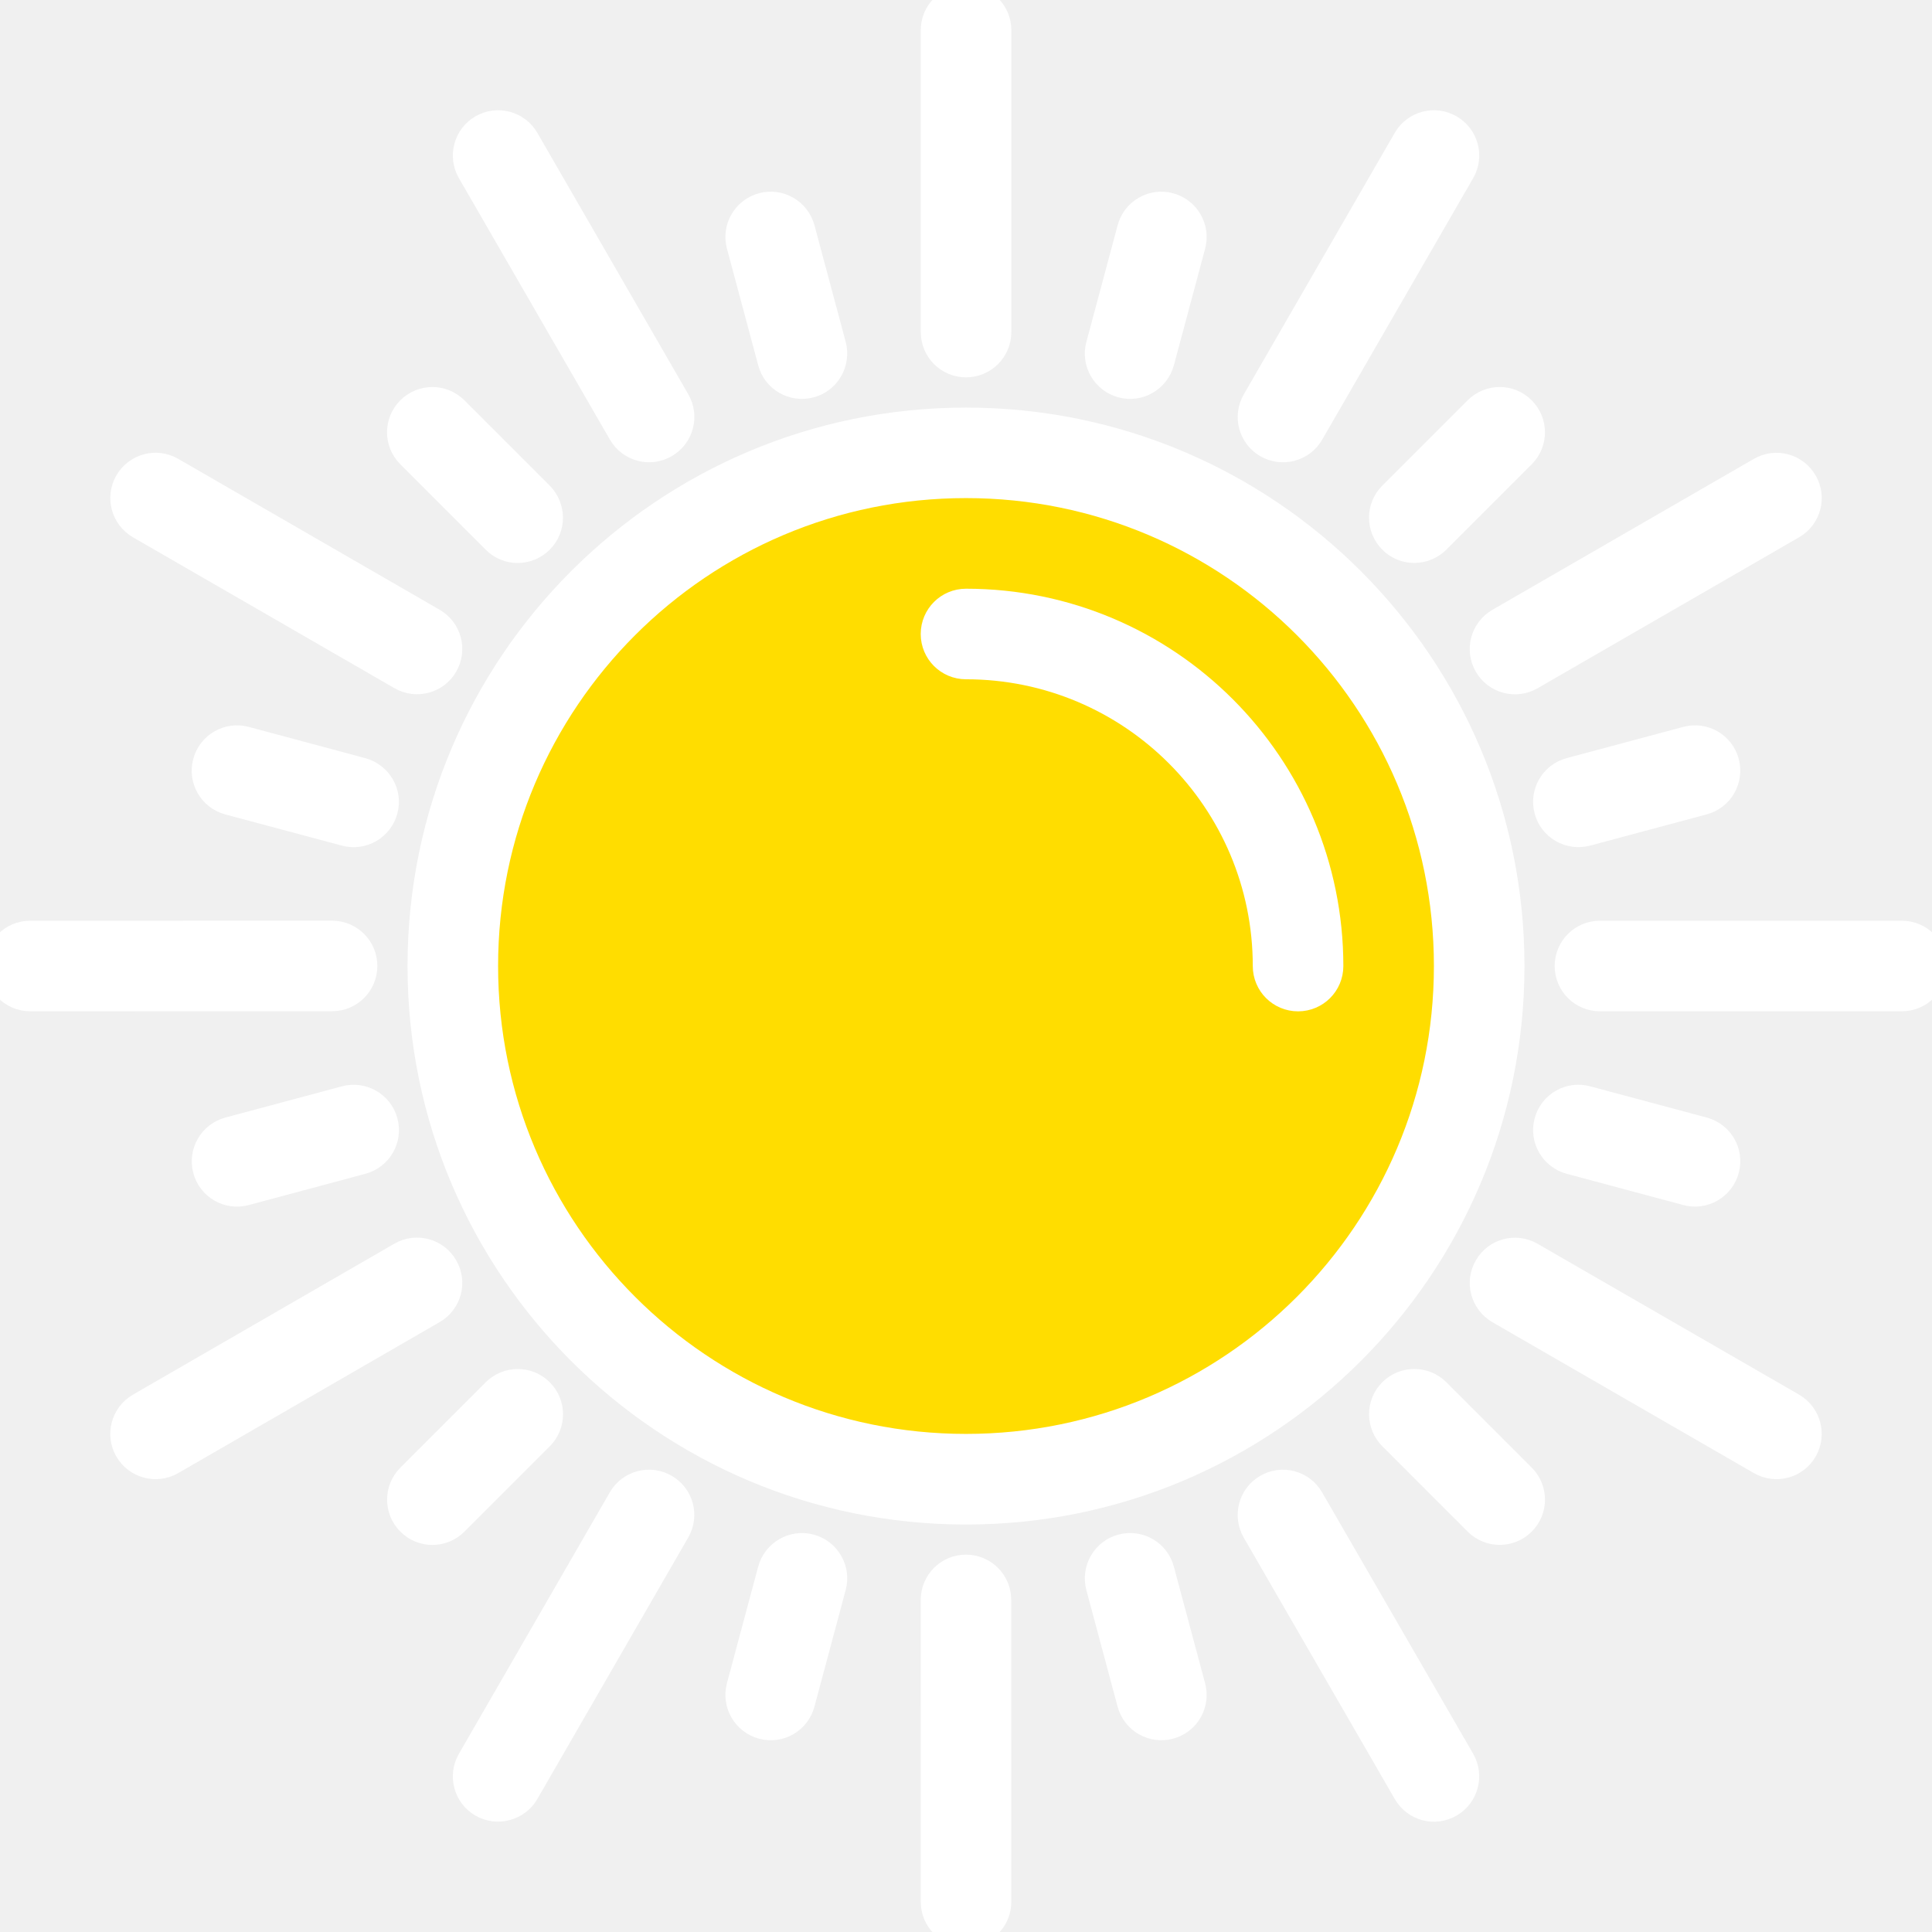
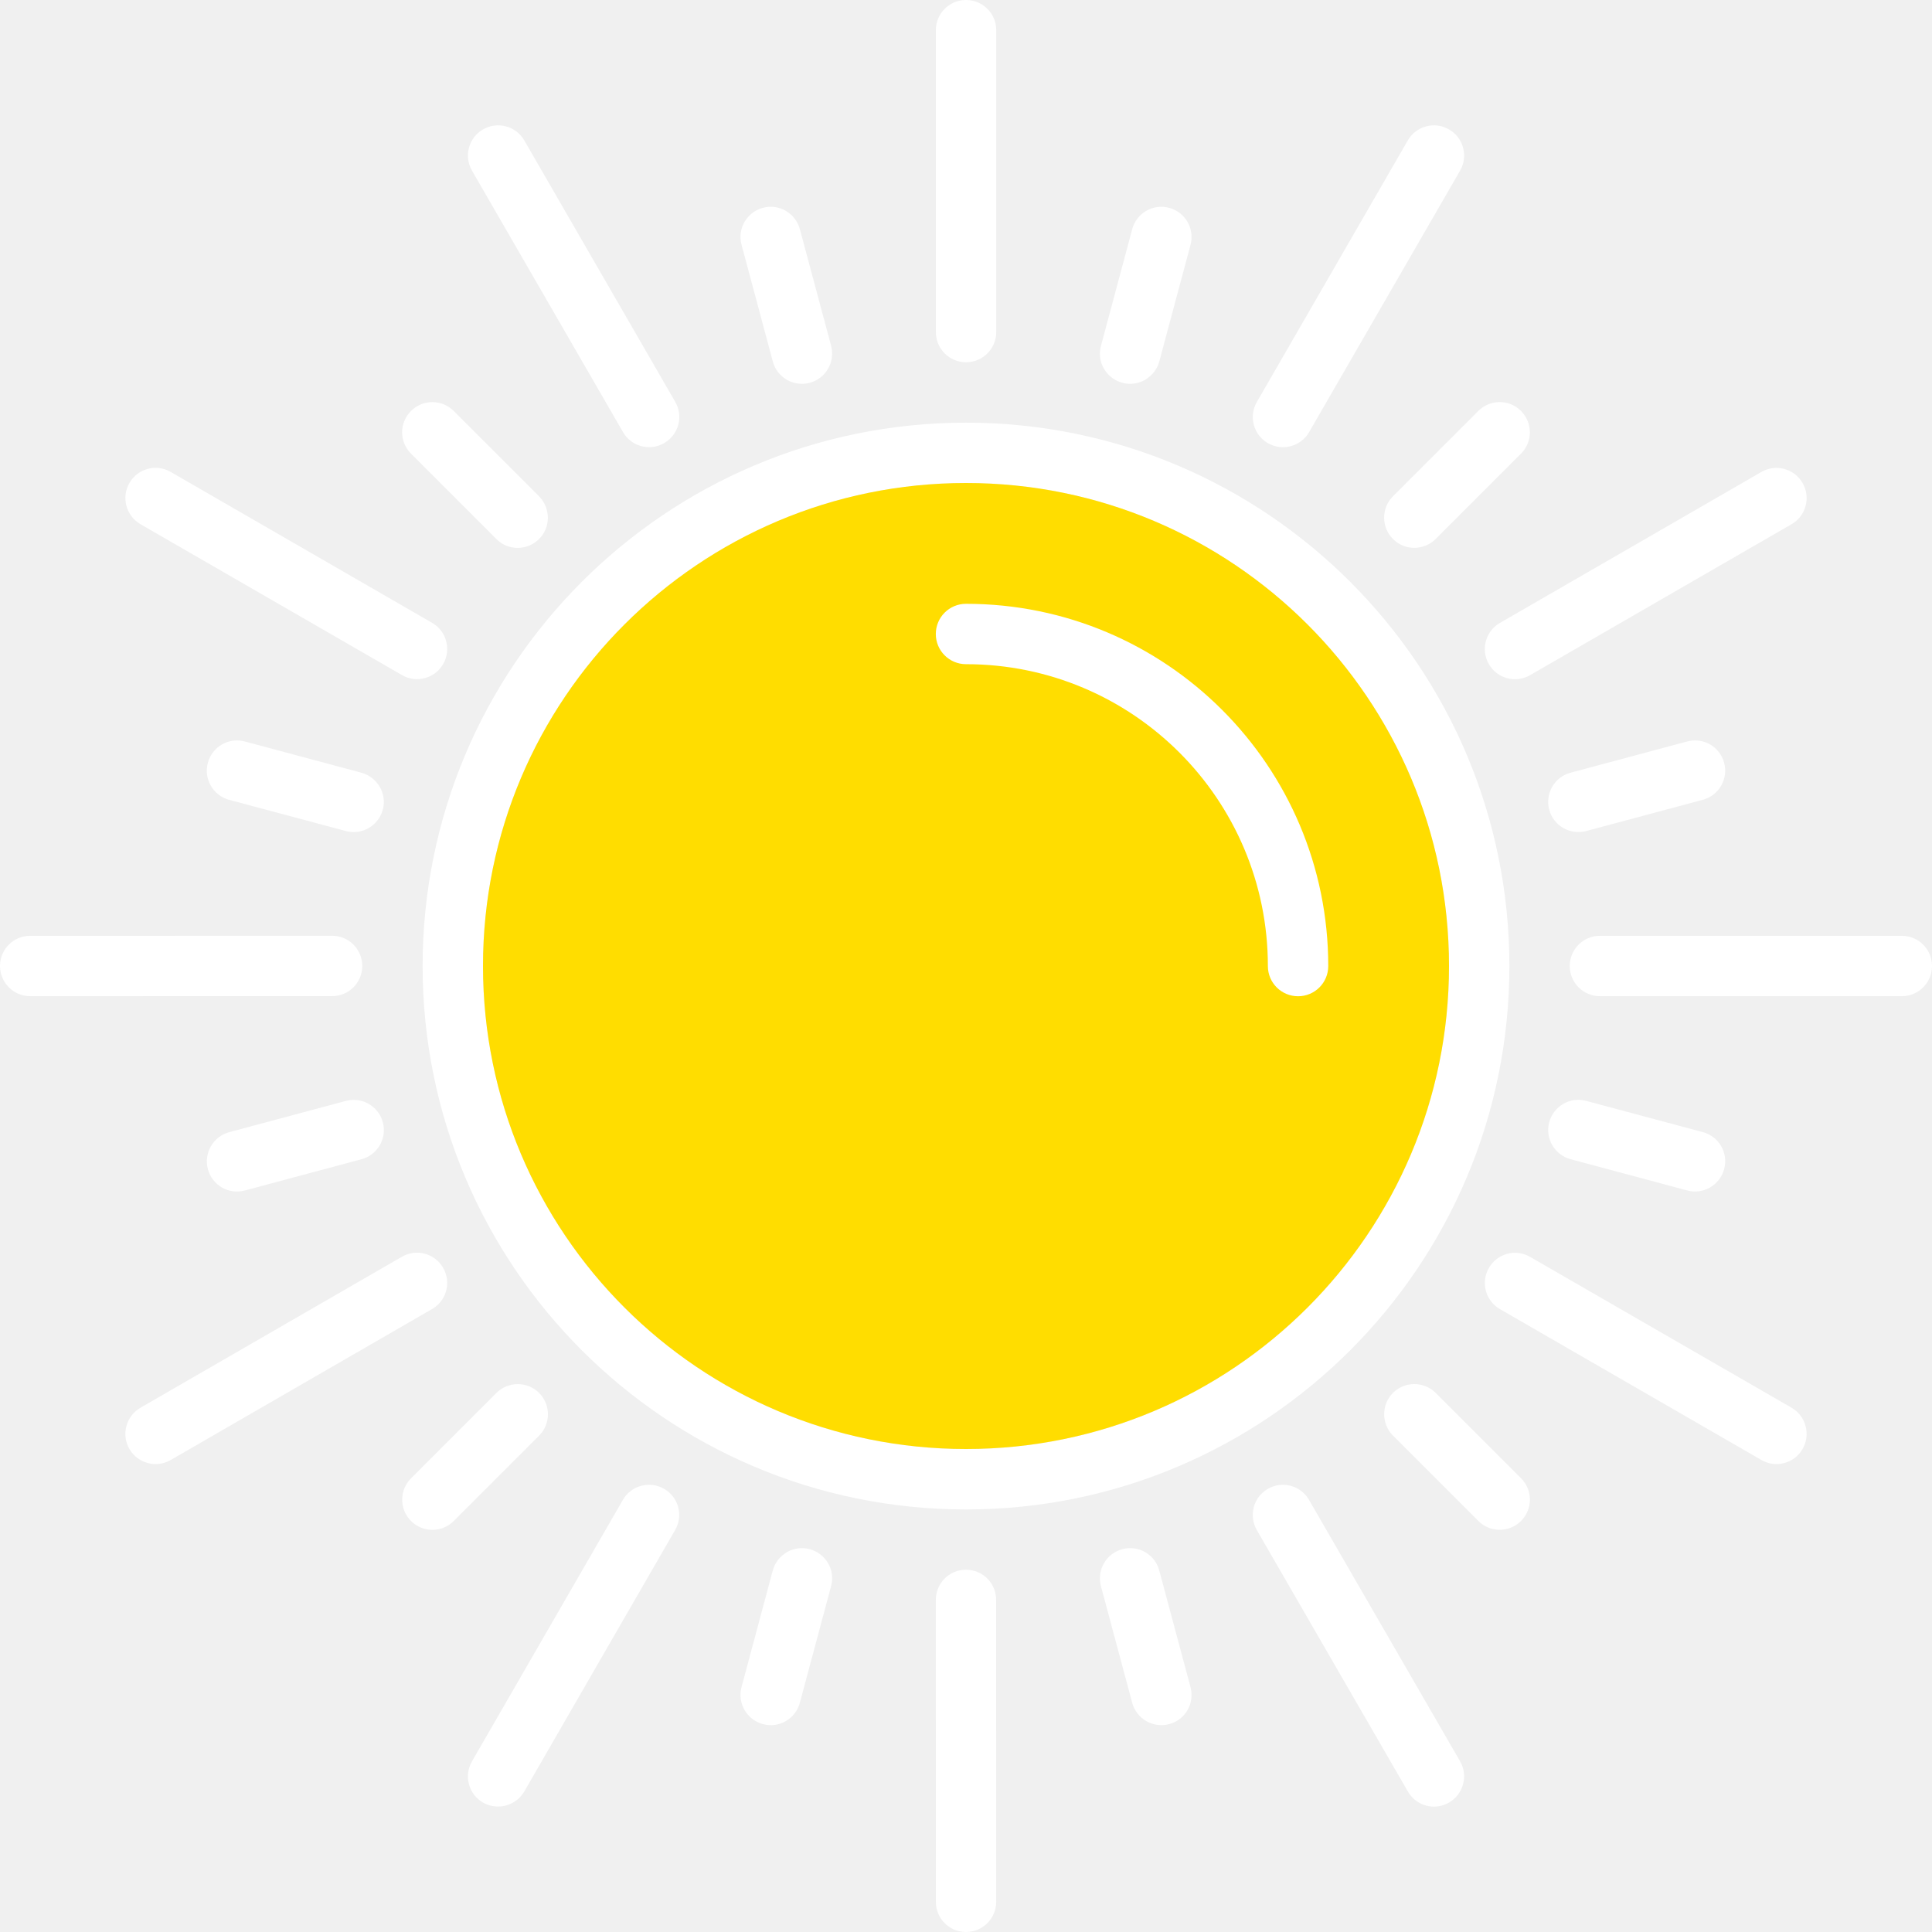
- <svg xmlns="http://www.w3.org/2000/svg" version="1.0" id="Layer_1" width="800px" height="800px" viewBox="0 0 64 64" enable-background="new 0 0 64 64" xml:space="preserve" fill="#fff" stroke="#fff">
+ <svg xmlns="http://www.w3.org/2000/svg" version="1.0" id="Layer_1" width="800px" height="800px" viewBox="0 0 64 64" enable-background="new 0 0 64 64" xml:space="preserve" fill="#000000">
  <g id="SVGRepo_bgCarrier" stroke-width="0" />
  <g id="SVGRepo_tracerCarrier" stroke-linecap="round" stroke-linejoin="round" />
  <g id="SVGRepo_iconCarrier">
    <g>
-       <path fill-rule="evenodd" clip-rule="evenodd" fill="#ffdd00394240" d="M32,14.002c-9.941,0-18,8.059-18,18s8.059,18,18,18 s18-8.059,18-18S41.941,14.002,32,14.002z M32,48.002c-8.837,0-16-7.164-16-16s7.163-16,16-16s16,7.164,16,16 S40.837,48.002,32,48.002z" />
-       <path fill-rule="evenodd" clip-rule="evenodd" fill="#ffdd00394240" d="M63,31H53c-0.553,0-1,0.447-1,1s0.447,1,1,1h10 c0.553,0,1-0.447,1-1S63.553,31,63,31z" />
-       <path fill-rule="evenodd" clip-rule="evenodd" fill="#ffdd00394240" d="M11.457,36.469l-3.863,1.035 c-0.534,0.145-0.851,0.693-0.707,1.227c0.143,0.533,0.69,0.85,1.225,0.705l3.863-1.035c0.533-0.143,0.85-0.689,0.707-1.225 C12.539,36.643,11.99,36.326,11.457,36.469z" />
-       <path fill-rule="evenodd" clip-rule="evenodd" fill="#ffdd00394240" d="M49.32,22c0.277,0.479,0.888,0.643,1.367,0.365l8.66-5 c0.479-0.275,0.643-0.887,0.365-1.365c-0.275-0.479-0.887-0.643-1.365-0.365l-8.66,5C49.208,20.912,49.045,21.521,49.32,22z" />
-       <path fill-rule="evenodd" clip-rule="evenodd" fill="#ffdd00394240" d="M17.858,46.143c-0.39-0.391-1.023-0.389-1.414,0l-2.828,2.828 c-0.391,0.391-0.39,1.025,0.001,1.414c0.39,0.391,1.022,0.391,1.413,0l2.828-2.828C18.249,47.168,18.249,46.533,17.858,46.143z" />
-       <path fill-rule="evenodd" clip-rule="evenodd" fill="#ffdd00394240" d="M42,14.68c0.479,0.275,1.09,0.113,1.367-0.367l5-8.66 C48.644,5.174,48.48,4.562,48,4.287c-0.478-0.277-1.088-0.113-1.365,0.365l-4.999,8.662C41.358,13.793,41.522,14.402,42,14.68z" />
-       <path fill-rule="evenodd" clip-rule="evenodd" fill="#ffdd00394240" d="M26.824,51.318c-0.532-0.143-1.08,0.176-1.225,0.707l-1.035,3.863 c-0.143,0.535,0.176,1.082,0.709,1.225c0.533,0.145,1.08-0.172,1.223-0.707l1.035-3.863C27.676,52.012,27.359,51.463,26.824,51.318 z" />
-       <path fill-rule="evenodd" clip-rule="evenodd" fill="#ffdd00394240" d="M32,12c0.554,0,1.001-0.447,1.002-1V1c0-0.553-0.447-1-1.002-1 c-0.551,0-0.998,0.447-0.999,1l0.001,10C31.002,11.553,31.449,12,32,12z" />
-       <path fill-rule="evenodd" clip-rule="evenodd" fill="#ffdd00394240" d="M38.402,52.025c-0.141-0.533-0.689-0.85-1.225-0.707 c-0.533,0.143-0.848,0.691-0.707,1.225l1.035,3.863c0.144,0.535,0.693,0.85,1.227,0.707s0.849-0.689,0.705-1.225L38.402,52.025z" />
-       <path fill-rule="evenodd" clip-rule="evenodd" fill="#ffdd00394240" d="M20.637,14.312c0.275,0.479,0.887,0.643,1.363,0.367 c0.48-0.277,0.645-0.887,0.368-1.367l-5-8.66C17.092,4.174,16.48,4.01,16,4.287c-0.477,0.275-0.641,0.887-0.365,1.365 L20.637,14.312z" />
-       <path fill-rule="evenodd" clip-rule="evenodd" fill="#ffdd00394240" d="M47.558,46.141c-0.388-0.389-1.022-0.389-1.414,0 c-0.391,0.391-0.388,1.025,0,1.414l2.828,2.828c0.392,0.393,1.025,0.389,1.415,0c0.391-0.391,0.391-1.021-0.001-1.414 L47.558,46.141z" />
-       <path fill-rule="evenodd" clip-rule="evenodd" fill="#ffdd00394240" d="M4.654,17.365l8.662,4.998c0.477,0.277,1.088,0.113,1.363-0.363 c0.277-0.48,0.115-1.09-0.364-1.367l-8.661-5C5.176,15.355,4.564,15.52,4.287,16C4.013,16.477,4.176,17.088,4.654,17.365z" />
-       <path fill-rule="evenodd" clip-rule="evenodd" fill="#ffdd00394240" d="M52.027,38.4l3.863,1.035c0.535,0.145,1.082-0.176,1.225-0.709 c0.144-0.533-0.172-1.08-0.707-1.223l-3.863-1.035c-0.531-0.145-1.081,0.172-1.225,0.707C51.176,37.709,51.496,38.256,52.027,38.4z " />
-       <path fill-rule="evenodd" clip-rule="evenodd" fill="#ffdd00394240" d="M12,32c0.001-0.555-0.445-1-0.998-1.002L1,31 c-0.552,0-1,0.445-1,1c0.001,0.551,0.448,1,1.001,1l10.001-0.002C11.553,32.998,12.001,32.551,12,32z" />
-       <path fill-rule="evenodd" clip-rule="evenodd" fill="#ffdd00394240" d="M52.545,27.529l3.863-1.035c0.535-0.143,0.85-0.693,0.706-1.227 c-0.142-0.531-0.688-0.848-1.224-0.705l-3.863,1.035c-0.533,0.141-0.85,0.691-0.707,1.225 C51.461,27.355,52.012,27.67,52.545,27.529z" />
+       <path fill-rule="evenodd" clip-rule="evenodd" fill="#fff" d="M32,14.002c-9.941,0-18,8.059-18,18s8.059,18,18,18 s18-8.059,18-18S41.941,14.002,32,14.002z M32,48.002c-8.837,0-16-7.164-16-16s7.163-16,16-16s16,7.164,16,16 S40.837,48.002,32,48.002z" />
+       <path fill-rule="evenodd" clip-rule="evenodd" fill="#fff" d="M63,31H53c-0.553,0-1,0.447-1,1s0.447,1,1,1h10 c0.553,0,1-0.447,1-1S63.553,31,63,31z" />
+       <path fill-rule="evenodd" clip-rule="evenodd" fill="#fff" d="M11.457,36.469l-3.863,1.035 c-0.534,0.145-0.851,0.693-0.707,1.227c0.143,0.533,0.69,0.85,1.225,0.705l3.863-1.035c0.533-0.143,0.85-0.689,0.707-1.225 C12.539,36.643,11.99,36.326,11.457,36.469z" />
+       <path fill-rule="evenodd" clip-rule="evenodd" fill="#fff" d="M49.32,22c0.277,0.479,0.888,0.643,1.367,0.365l8.66-5 c0.479-0.275,0.643-0.887,0.365-1.365c-0.275-0.479-0.887-0.643-1.365-0.365l-8.66,5C49.208,20.912,49.045,21.521,49.32,22z" />
+       <path fill-rule="evenodd" clip-rule="evenodd" fill="#fff" d="M17.858,46.143c-0.39-0.391-1.023-0.389-1.414,0l-2.828,2.828 c-0.391,0.391-0.39,1.025,0.001,1.414c0.39,0.391,1.022,0.391,1.413,0l2.828-2.828C18.249,47.168,18.249,46.533,17.858,46.143z" />
+       <path fill-rule="evenodd" clip-rule="evenodd" fill="#fff" d="M42,14.68c0.479,0.275,1.09,0.113,1.367-0.367l5-8.66 C48.644,5.174,48.48,4.562,48,4.287c-0.478-0.277-1.088-0.113-1.365,0.365l-4.999,8.662C41.358,13.793,41.522,14.402,42,14.68z" />
+       <path fill-rule="evenodd" clip-rule="evenodd" fill="#fff" d="M26.824,51.318c-0.532-0.143-1.08,0.176-1.225,0.707l-1.035,3.863 c-0.143,0.535,0.176,1.082,0.709,1.225c0.533,0.145,1.08-0.172,1.223-0.707l1.035-3.863C27.676,52.012,27.359,51.463,26.824,51.318 z" />
+       <path fill-rule="evenodd" clip-rule="evenodd" fill="#fff" d="M32,12c0.554,0,1.001-0.447,1.002-1V1c0-0.553-0.447-1-1.002-1 c-0.551,0-0.998,0.447-0.999,1l0.001,10C31.002,11.553,31.449,12,32,12z" />
+       <path fill-rule="evenodd" clip-rule="evenodd" fill="#fff" d="M38.402,52.025c-0.141-0.533-0.689-0.85-1.225-0.707 c-0.533,0.143-0.848,0.691-0.707,1.225l1.035,3.863c0.144,0.535,0.693,0.85,1.227,0.707s0.849-0.689,0.705-1.225L38.402,52.025z" />
+       <path fill-rule="evenodd" clip-rule="evenodd" fill="#fff" d="M20.637,14.312c0.275,0.479,0.887,0.643,1.363,0.367 c0.48-0.277,0.645-0.887,0.368-1.367l-5-8.66C17.092,4.174,16.48,4.01,16,4.287c-0.477,0.275-0.641,0.887-0.365,1.365 L20.637,14.312z" />
+       <path fill-rule="evenodd" clip-rule="evenodd" fill="#fff" d="M47.558,46.141c-0.388-0.389-1.022-0.389-1.414,0 c-0.391,0.391-0.388,1.025,0,1.414l2.828,2.828c0.392,0.393,1.025,0.389,1.415,0c0.391-0.391,0.391-1.021-0.001-1.414 L47.558,46.141z" />
+       <path fill-rule="evenodd" clip-rule="evenodd" fill="#fff" d="M4.654,17.365l8.662,4.998c0.477,0.277,1.088,0.113,1.363-0.363 c0.277-0.48,0.115-1.09-0.364-1.367l-8.661-5C5.176,15.355,4.564,15.52,4.287,16C4.013,16.477,4.176,17.088,4.654,17.365z" />
+       <path fill-rule="evenodd" clip-rule="evenodd" fill="#fff" d="M52.027,38.4l3.863,1.035c0.535,0.145,1.082-0.176,1.225-0.709 c0.144-0.533-0.172-1.08-0.707-1.223l-3.863-1.035c-0.531-0.145-1.081,0.172-1.225,0.707C51.176,37.709,51.496,38.256,52.027,38.4z " />
+       <path fill-rule="evenodd" clip-rule="evenodd" fill="#fff" d="M12,32c0.001-0.555-0.445-1-0.998-1.002L1,31 c-0.552,0-1,0.445-1,1c0.001,0.551,0.448,1,1.001,1l10.001-0.002C11.553,32.998,12.001,32.551,12,32z" />
+       <path fill-rule="evenodd" clip-rule="evenodd" fill="#fff" d="M52.545,27.529l3.863-1.035c0.535-0.143,0.85-0.693,0.706-1.227 c-0.142-0.531-0.688-0.848-1.224-0.705l-3.863,1.035c-0.533,0.141-0.85,0.691-0.707,1.225 C51.461,27.355,52.012,27.67,52.545,27.529z" />
      <circle fill-rule="evenodd" clip-rule="evenodd" fill="#ffdd00" cx="32" cy="32" r="16" />
-       <path fill-rule="evenodd" clip-rule="evenodd" fill="#ffdd00394240" d="M14.68,42c-0.275-0.48-0.886-0.645-1.365-0.369l-8.661,5.002 C4.176,46.91,4.01,47.52,4.287,48c0.277,0.477,0.889,0.641,1.367,0.365l8.66-5.002C14.791,43.088,14.957,42.479,14.68,42z" />
-       <path fill-rule="evenodd" clip-rule="evenodd" fill="#ffdd00394240" d="M46.144,17.855c0.389,0.393,1.022,0.389,1.414,0l2.828-2.828 c0.392-0.391,0.39-1.023-0.002-1.414c-0.388-0.391-1.021-0.391-1.412,0l-2.828,2.828C45.752,16.83,45.754,17.465,46.144,17.855z" />
-       <path fill-rule="evenodd" clip-rule="evenodd" fill="#ffdd00394240" d="M22,49.32c-0.479-0.277-1.088-0.113-1.365,0.363l-5,8.664 c-0.275,0.477-0.115,1.088,0.365,1.365c0.479,0.273,1.09,0.109,1.367-0.367l4.998-8.662C22.641,50.207,22.48,49.596,22,49.32z" />
-       <path fill-rule="evenodd" clip-rule="evenodd" fill="#ffdd00394240" d="M37.178,12.68c0.531,0.145,1.078-0.176,1.225-0.707l1.035-3.863 c0.143-0.535-0.176-1.084-0.709-1.225c-0.531-0.145-1.08,0.172-1.223,0.707l-1.035,3.863C36.324,11.986,36.645,12.535,37.178,12.68 z" />
-       <path fill-rule="evenodd" clip-rule="evenodd" fill="#ffdd00394240" d="M32,52c-0.553-0.002-0.998,0.445-1,0.998l0.002,10.004 C31.002,63.551,31.445,64,32,64c0.553,0,1-0.449,1.001-1l-0.003-10.002C32.998,52.447,32.555,52,32,52z" />
-       <path fill-rule="evenodd" clip-rule="evenodd" fill="#ffdd00394240" d="M25.6,11.973c0.139,0.533,0.691,0.85,1.225,0.707 c0.532-0.141,0.846-0.691,0.707-1.225l-1.035-3.863c-0.145-0.535-0.693-0.852-1.227-0.707c-0.531,0.143-0.85,0.689-0.705,1.225 L25.6,11.973z" />
-       <path fill-rule="evenodd" clip-rule="evenodd" fill="#ffdd00394240" d="M43.363,49.686C43.088,49.209,42.48,49.043,42,49.32 c-0.479,0.275-0.641,0.885-0.367,1.365l5.004,8.66c0.275,0.479,0.883,0.645,1.363,0.367c0.479-0.277,0.642-0.889,0.367-1.367 L43.363,49.686z" />
-       <path fill-rule="evenodd" clip-rule="evenodd" fill="#ffdd00394240" d="M16.443,17.855c0.387,0.395,1.023,0.391,1.414,0 c0.391-0.387,0.387-1.02,0-1.414l-2.828-2.828c-0.393-0.391-1.025-0.389-1.415,0.002c-0.39,0.389-0.392,1.021,0.001,1.412 L16.443,17.855z" />
-       <path fill-rule="evenodd" clip-rule="evenodd" fill="#ffdd00394240" d="M59.348,46.633l-8.663-4.998 c-0.478-0.275-1.087-0.115-1.363,0.367c-0.278,0.477-0.112,1.086,0.364,1.363l8.664,5c0.477,0.275,1.086,0.115,1.363-0.365 C59.988,47.52,59.824,46.91,59.348,46.633z" />
-       <path fill-rule="evenodd" clip-rule="evenodd" fill="#ffdd00394240" d="M11.974,25.598L8.11,24.562c-0.536-0.143-1.083,0.176-1.225,0.709 c-0.144,0.531,0.171,1.08,0.707,1.225l3.863,1.033c0.531,0.146,1.081-0.174,1.225-0.707C12.825,26.293,12.505,25.746,11.974,25.598 z" />
-       <path fill-rule="evenodd" clip-rule="evenodd" fill="#ffdd00394240" d="M32,20.002c-0.553,0-1,0.447-1,1s0.447,1,1,1 c5.522,0,10,4.477,10,10c0,0.553,0.447,1,1,1s1-0.447,1-1C44,25.375,38.627,20.002,32,20.002z" />
+       <path fill-rule="evenodd" clip-rule="evenodd" fill="#fff" d="M14.68,42c-0.275-0.48-0.886-0.645-1.365-0.369l-8.661,5.002 C4.176,46.91,4.01,47.52,4.287,48c0.277,0.477,0.889,0.641,1.367,0.365l8.66-5.002C14.791,43.088,14.957,42.479,14.68,42z" />
+       <path fill-rule="evenodd" clip-rule="evenodd" fill="#fff" d="M46.144,17.855c0.389,0.393,1.022,0.389,1.414,0l2.828-2.828 c0.392-0.391,0.39-1.023-0.002-1.414c-0.388-0.391-1.021-0.391-1.412,0l-2.828,2.828C45.752,16.83,45.754,17.465,46.144,17.855z" />
+       <path fill-rule="evenodd" clip-rule="evenodd" fill="#fff" d="M22,49.32c-0.479-0.277-1.088-0.113-1.365,0.363l-5,8.664 c-0.275,0.477-0.115,1.088,0.365,1.365c0.479,0.273,1.09,0.109,1.367-0.367l4.998-8.662C22.641,50.207,22.48,49.596,22,49.32z" />
+       <path fill-rule="evenodd" clip-rule="evenodd" fill="#fff" d="M37.178,12.68c0.531,0.145,1.078-0.176,1.225-0.707l1.035-3.863 c0.143-0.535-0.176-1.084-0.709-1.225c-0.531-0.145-1.08,0.172-1.223,0.707l-1.035,3.863C36.324,11.986,36.645,12.535,37.178,12.68 z" />
+       <path fill-rule="evenodd" clip-rule="evenodd" fill="#fff" d="M32,52c-0.553-0.002-0.998,0.445-1,0.998l0.002,10.004 C31.002,63.551,31.445,64,32,64c0.553,0,1-0.449,1.001-1l-0.003-10.002C32.998,52.447,32.555,52,32,52z" />
+       <path fill-rule="evenodd" clip-rule="evenodd" fill="#fff" d="M25.6,11.973c0.139,0.533,0.691,0.85,1.225,0.707 c0.532-0.141,0.846-0.691,0.707-1.225l-1.035-3.863c-0.145-0.535-0.693-0.852-1.227-0.707c-0.531,0.143-0.85,0.689-0.705,1.225 L25.6,11.973z" />
+       <path fill-rule="evenodd" clip-rule="evenodd" fill="#fff" d="M43.363,49.686C43.088,49.209,42.48,49.043,42,49.32 c-0.479,0.275-0.641,0.885-0.367,1.365l5.004,8.66c0.275,0.479,0.883,0.645,1.363,0.367c0.479-0.277,0.642-0.889,0.367-1.367 L43.363,49.686z" />
+       <path fill-rule="evenodd" clip-rule="evenodd" fill="#fff" d="M16.443,17.855c0.387,0.395,1.023,0.391,1.414,0 c0.391-0.387,0.387-1.02,0-1.414l-2.828-2.828c-0.393-0.391-1.025-0.389-1.415,0.002c-0.39,0.389-0.392,1.021,0.001,1.412 L16.443,17.855z" />
+       <path fill-rule="evenodd" clip-rule="evenodd" fill="#fff" d="M59.348,46.633l-8.663-4.998 c-0.478-0.275-1.087-0.115-1.363,0.367c-0.278,0.477-0.112,1.086,0.364,1.363l8.664,5c0.477,0.275,1.086,0.115,1.363-0.365 C59.988,47.52,59.824,46.91,59.348,46.633z" />
+       <path fill-rule="evenodd" clip-rule="evenodd" fill="#fff" d="M11.974,25.598L8.11,24.562c-0.536-0.143-1.083,0.176-1.225,0.709 c-0.144,0.531,0.171,1.08,0.707,1.225l3.863,1.033c0.531,0.146,1.081-0.174,1.225-0.707C12.825,26.293,12.505,25.746,11.974,25.598 z" />
+       <path fill-rule="evenodd" clip-rule="evenodd" fill="#fff" d="M32,20.002c-0.553,0-1,0.447-1,1s0.447,1,1,1 c5.522,0,10,4.477,10,10c0,0.553,0.447,1,1,1s1-0.447,1-1C44,25.375,38.627,20.002,32,20.002z" />
    </g>
  </g>
</svg>
